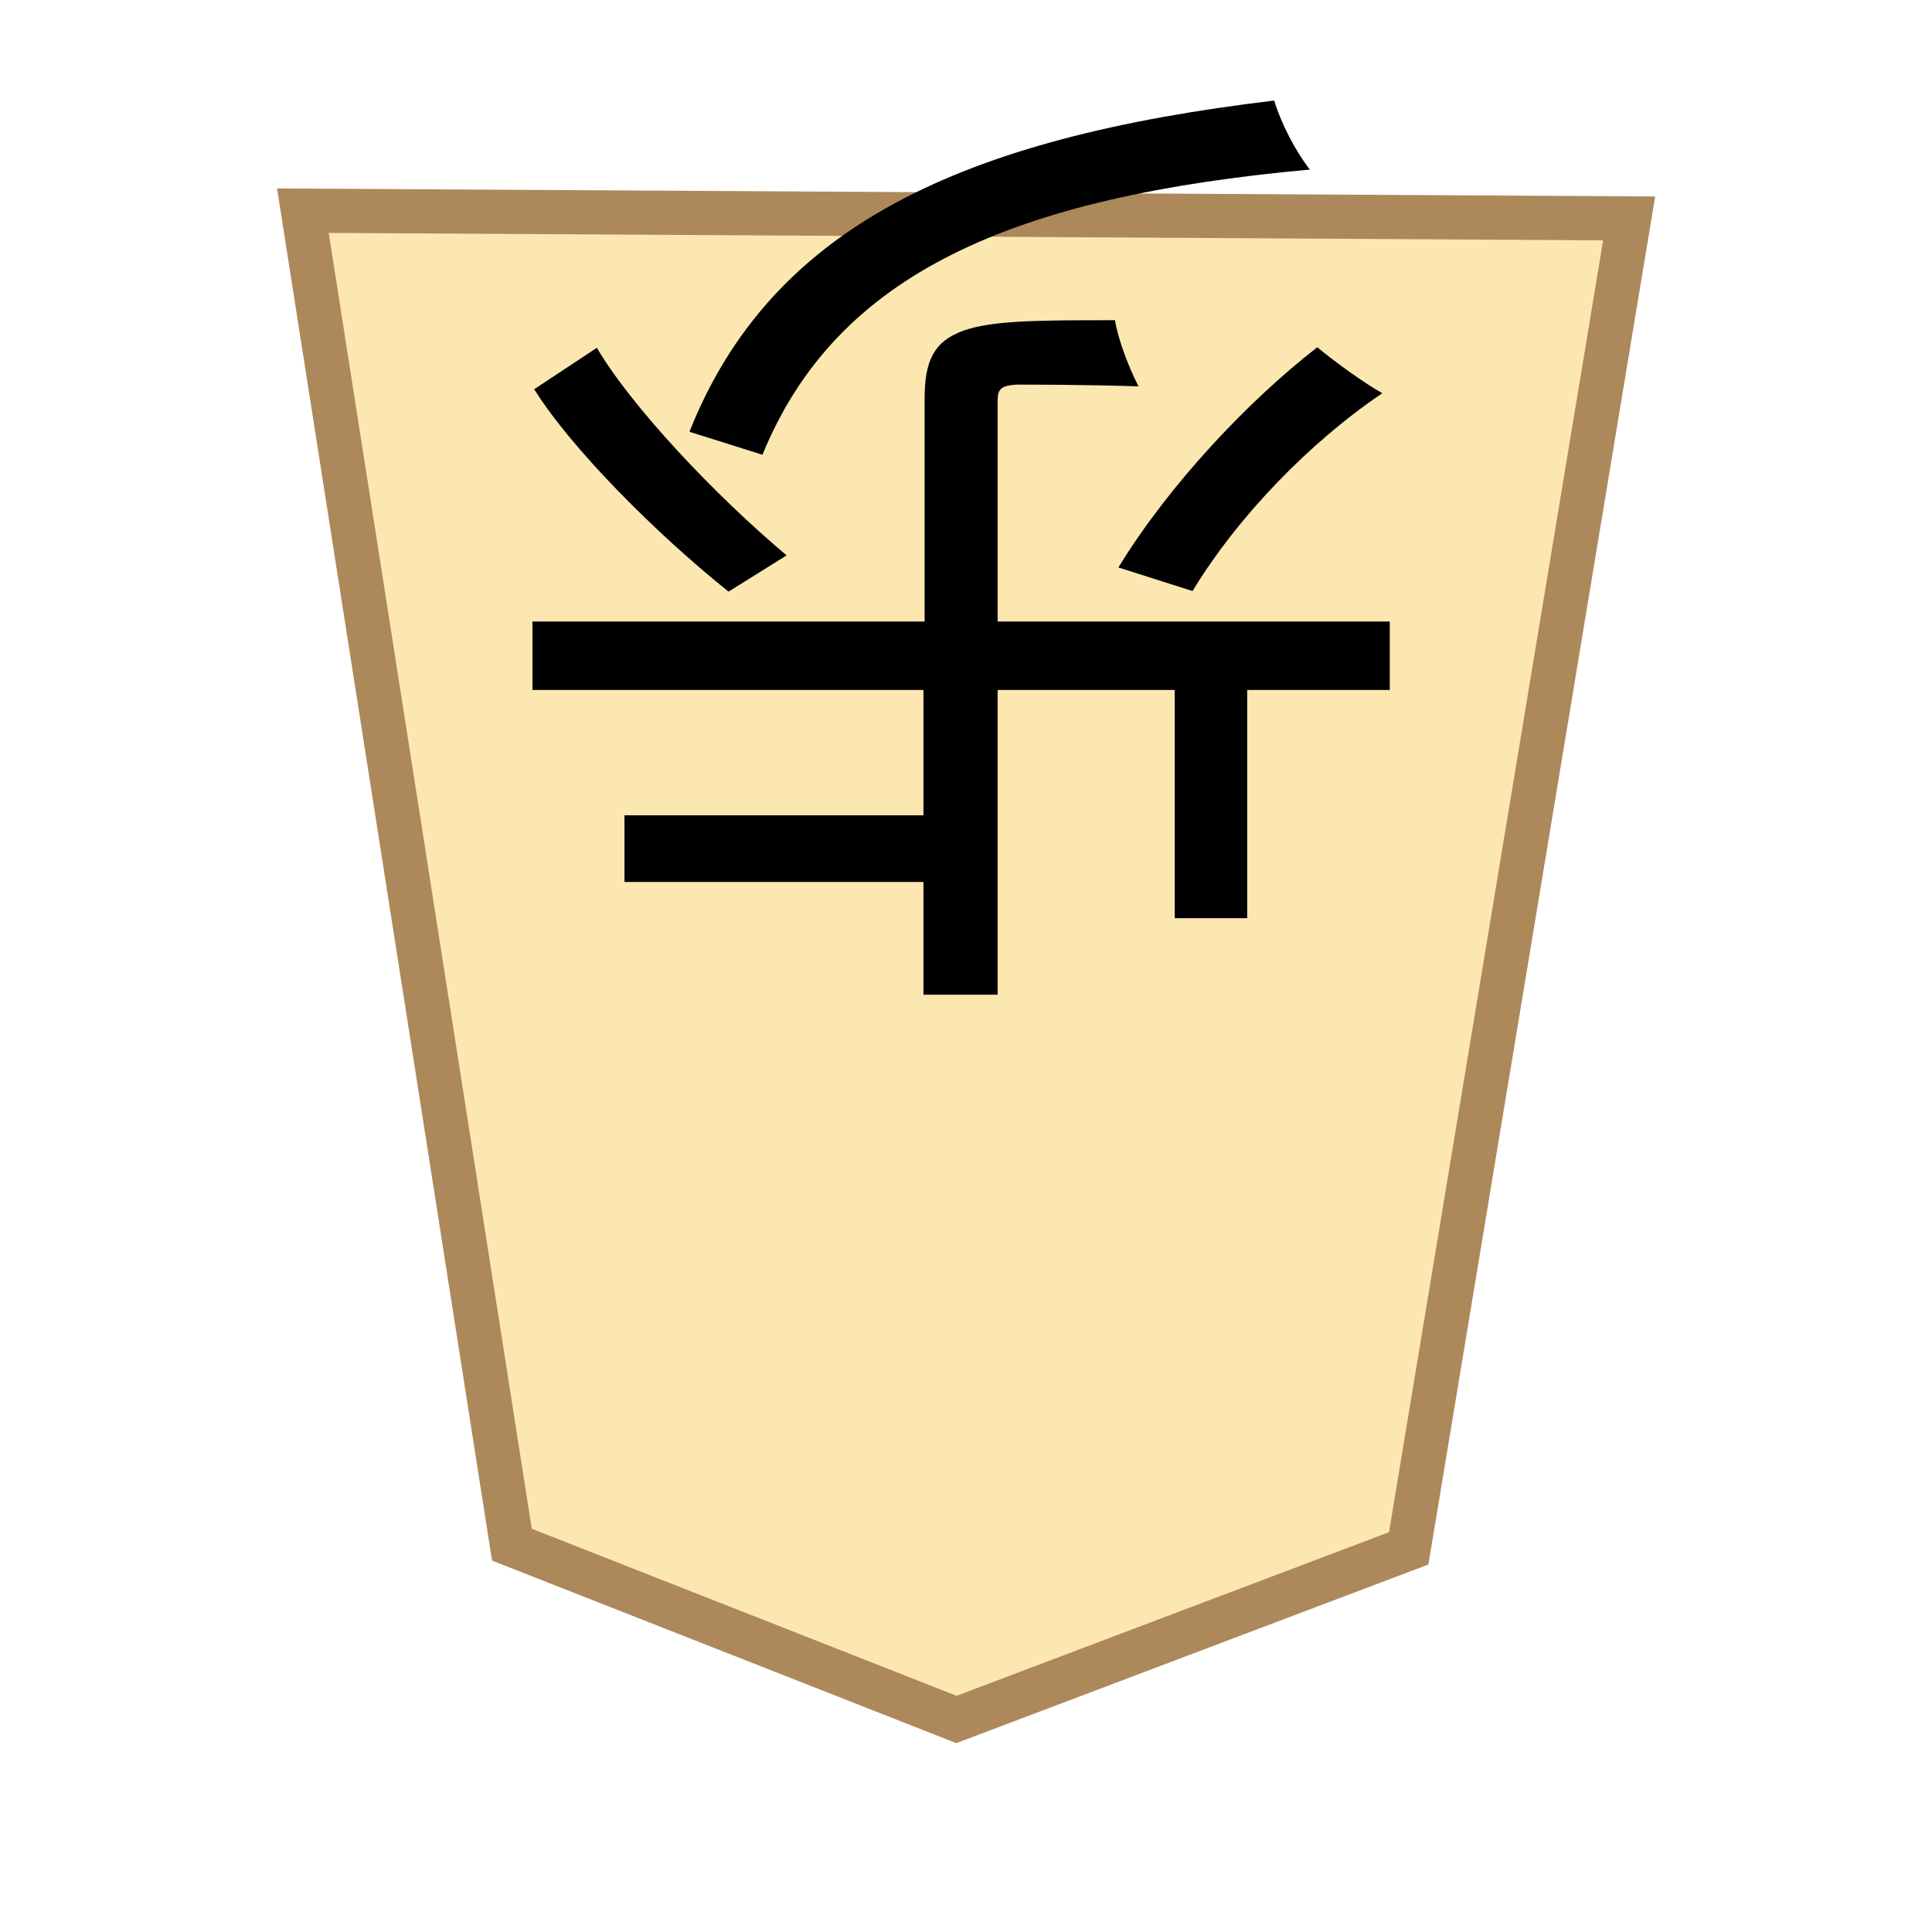
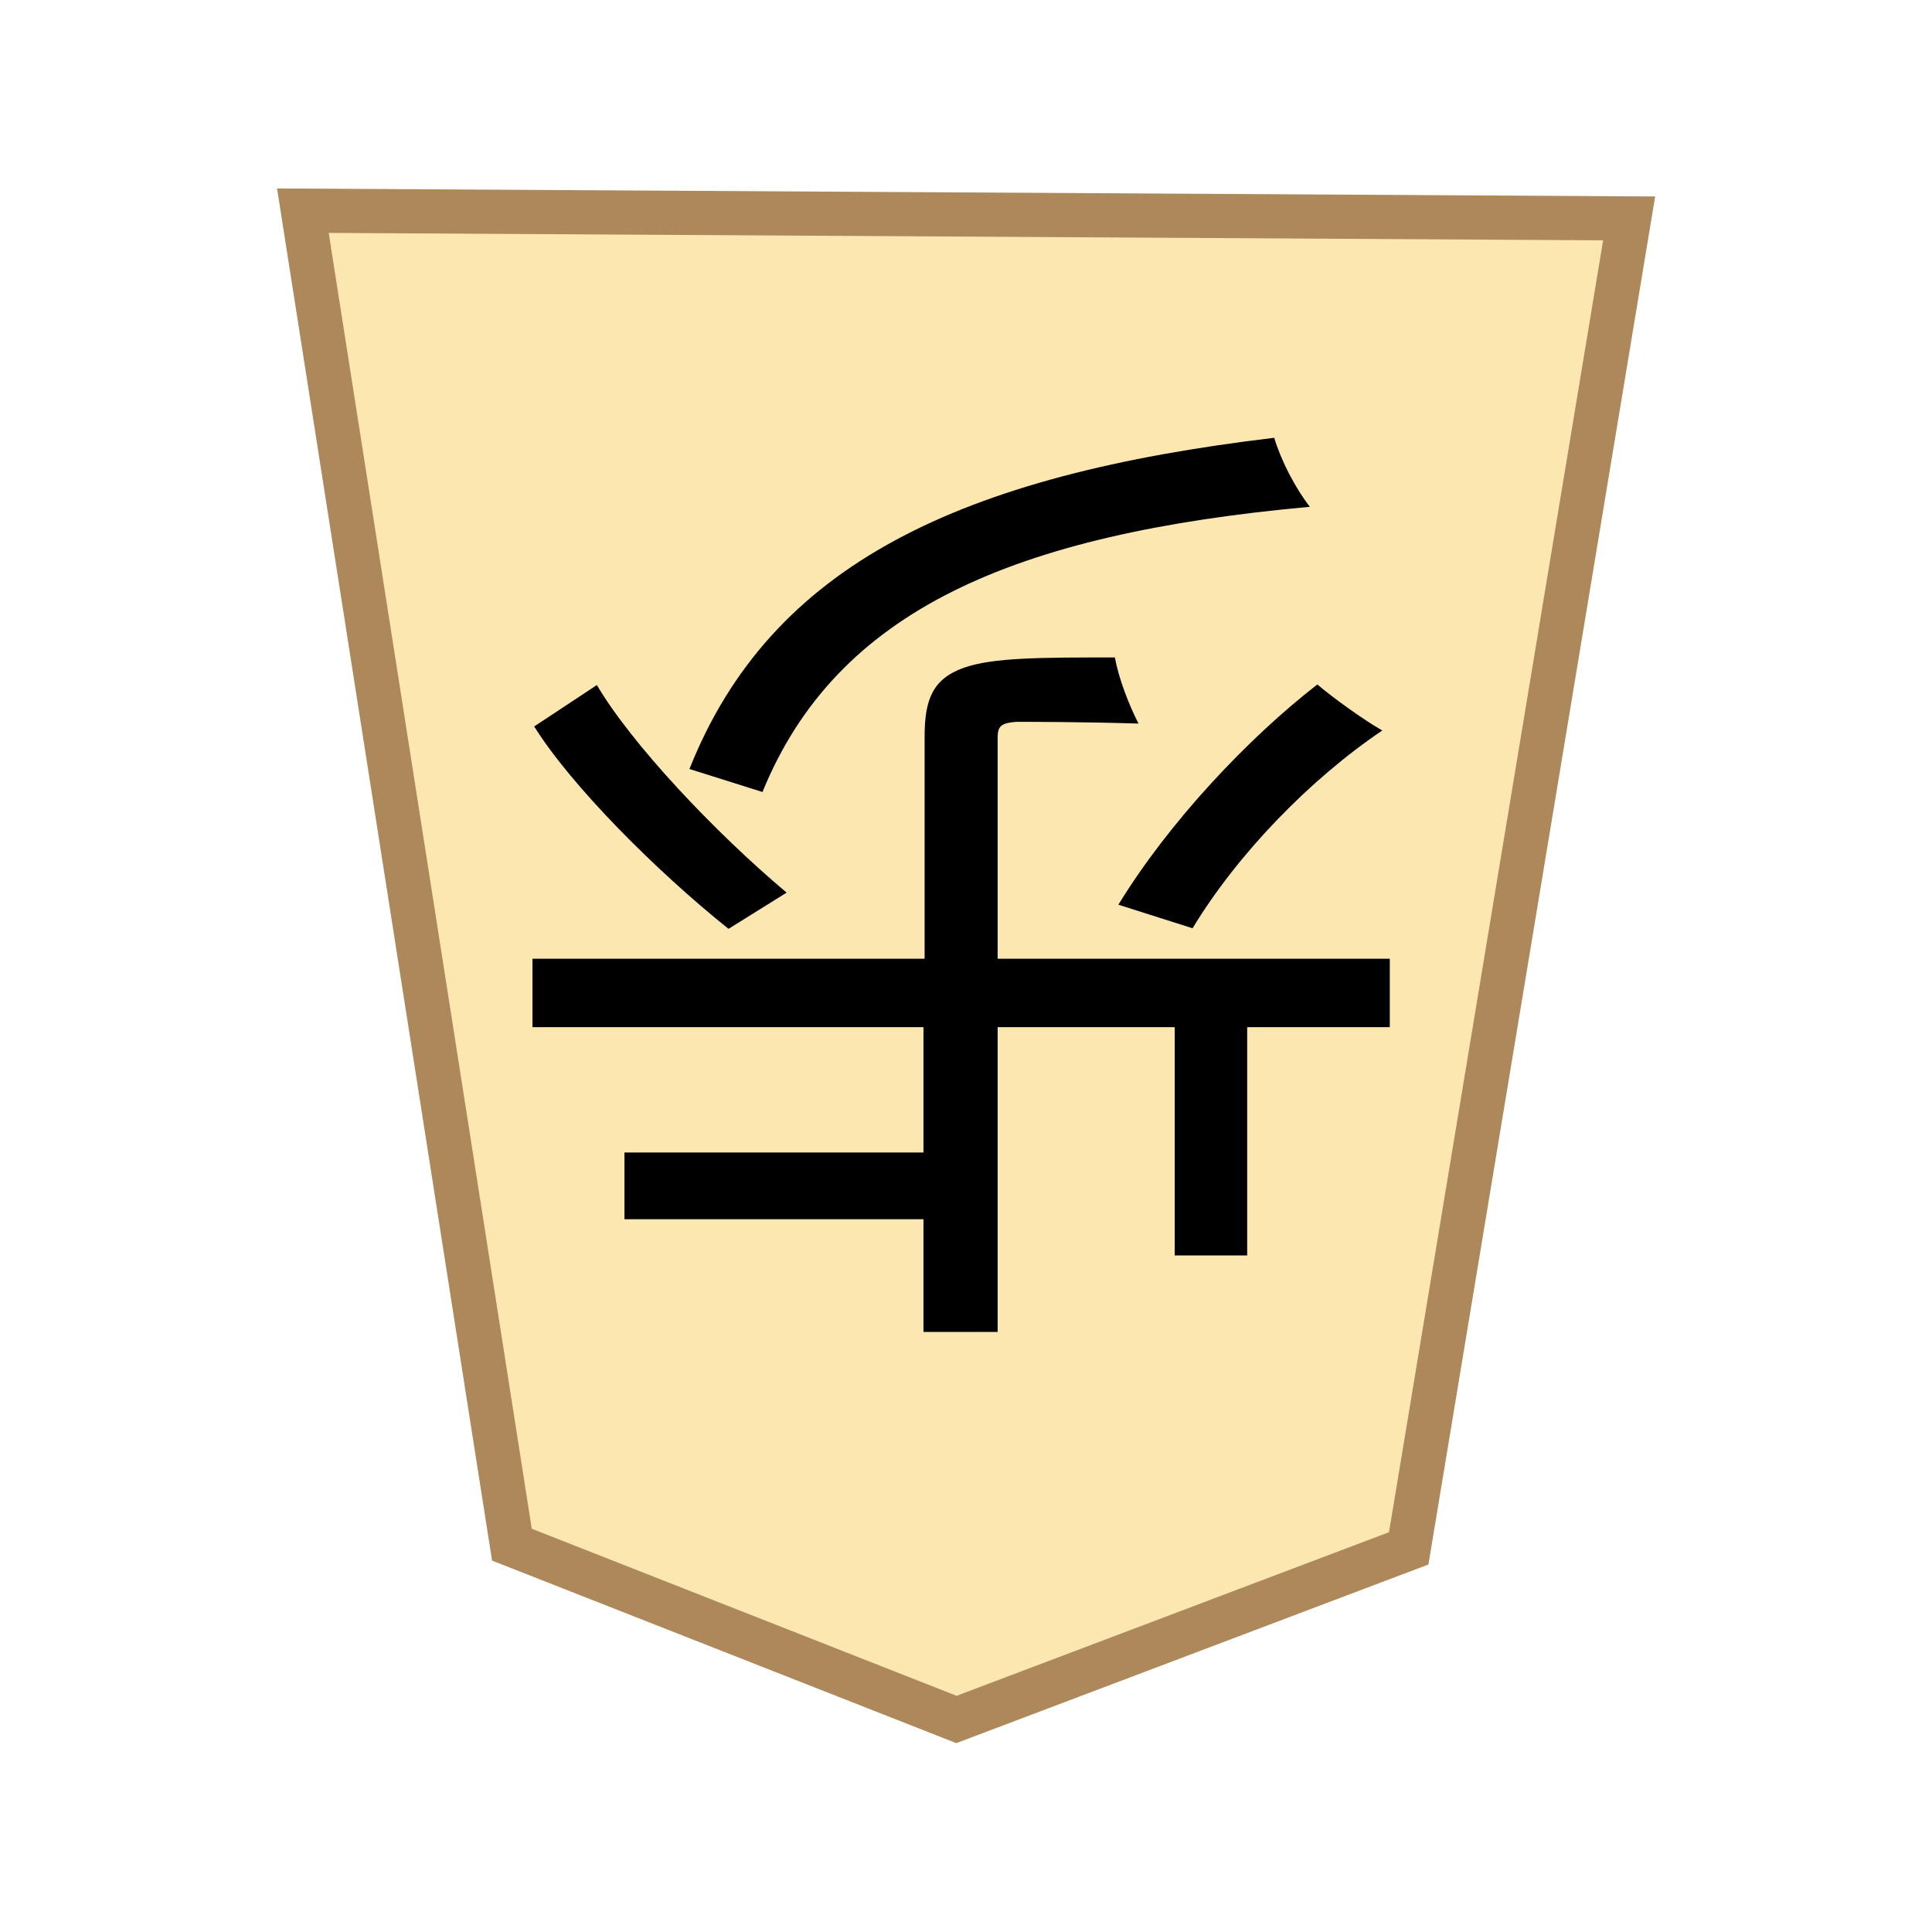
<svg xmlns="http://www.w3.org/2000/svg" version="1.1" width="45" height="45" id="svg14">
  <defs id="defs18" />
  <g transform="matrix(-0.85714,0,0,-0.85714,41.78601,41.76406)" id="g1">
    <polygon points="4.48,42.79 40.52,43 34.84,6.75 22.76,2 10.47,6.65 " fill="#fce7b1" stroke="#ad885a" stroke-width="1.2" id="polygon1" />
-     <text x="22.61" y="34.53" text-anchor="middle" dominant-baseline="middle" font-size="26.19px" fill="#000000" font-family="serif" id="text1">歩</text>
+     <text x="22.61" y="34.53" text-anchor="middle" font-size="26.19px" fill="#000000" font-family="serif" id="text1">歩</text>
  </g>
</svg>
